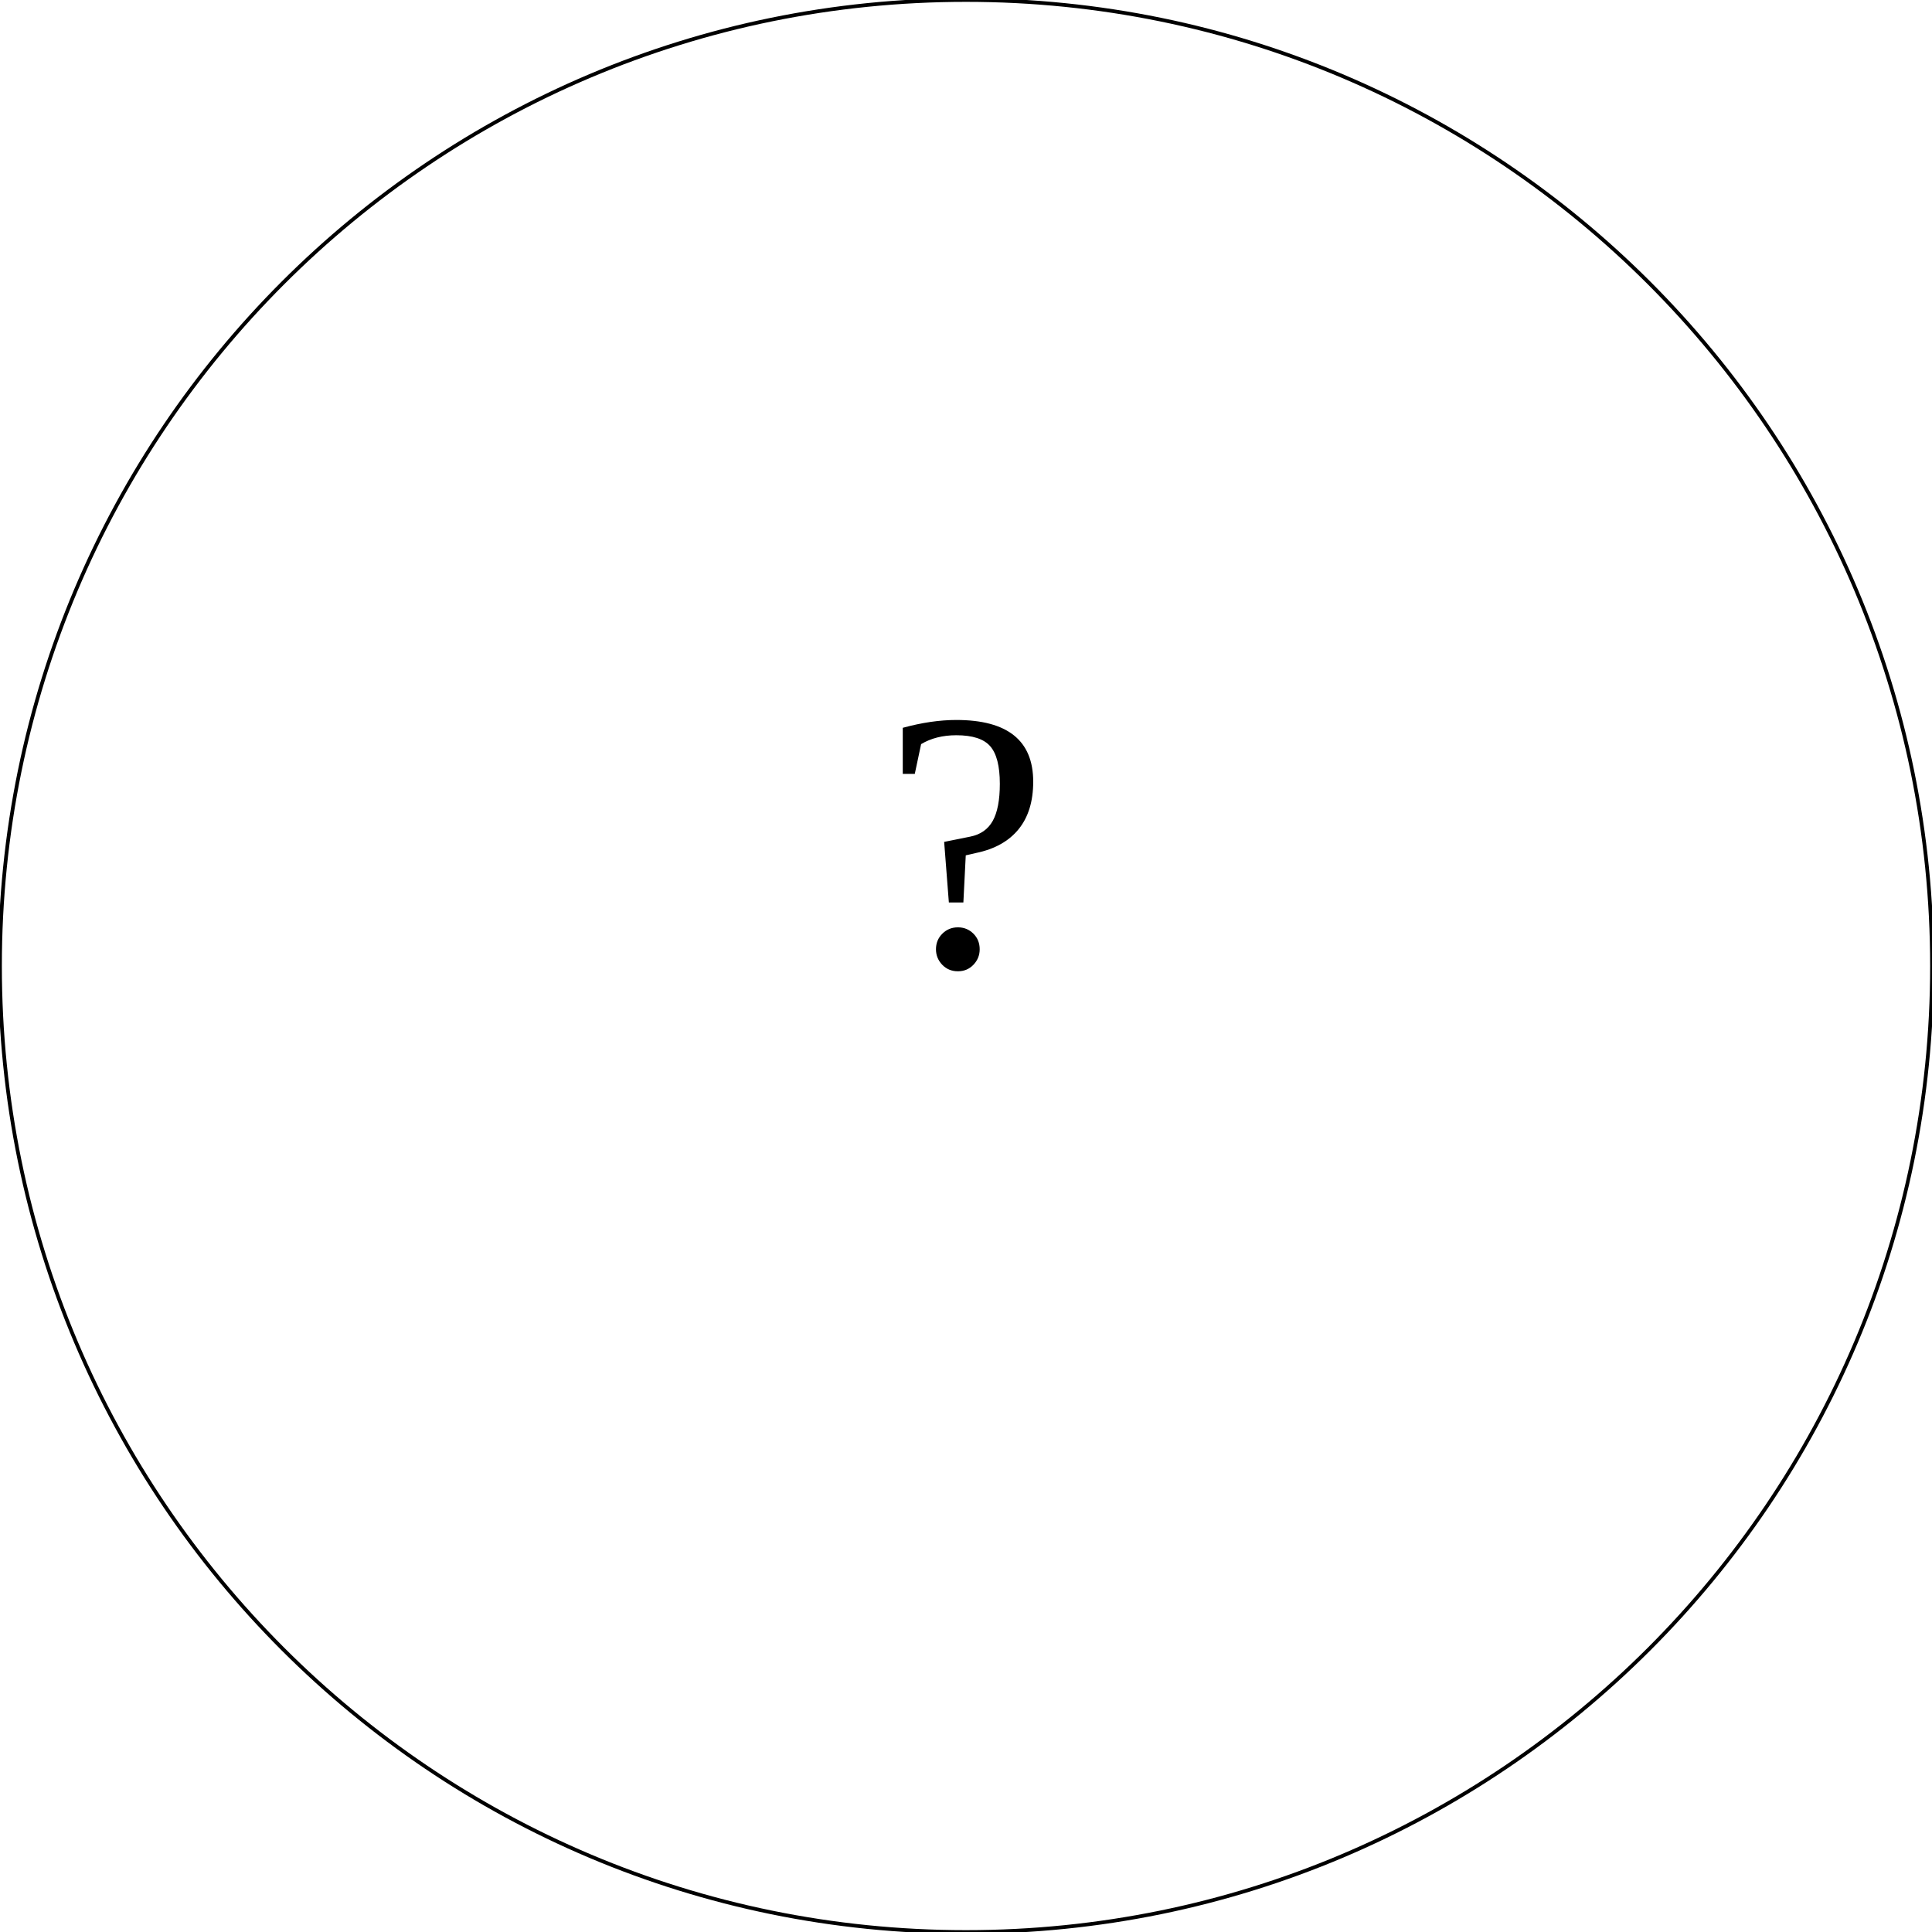
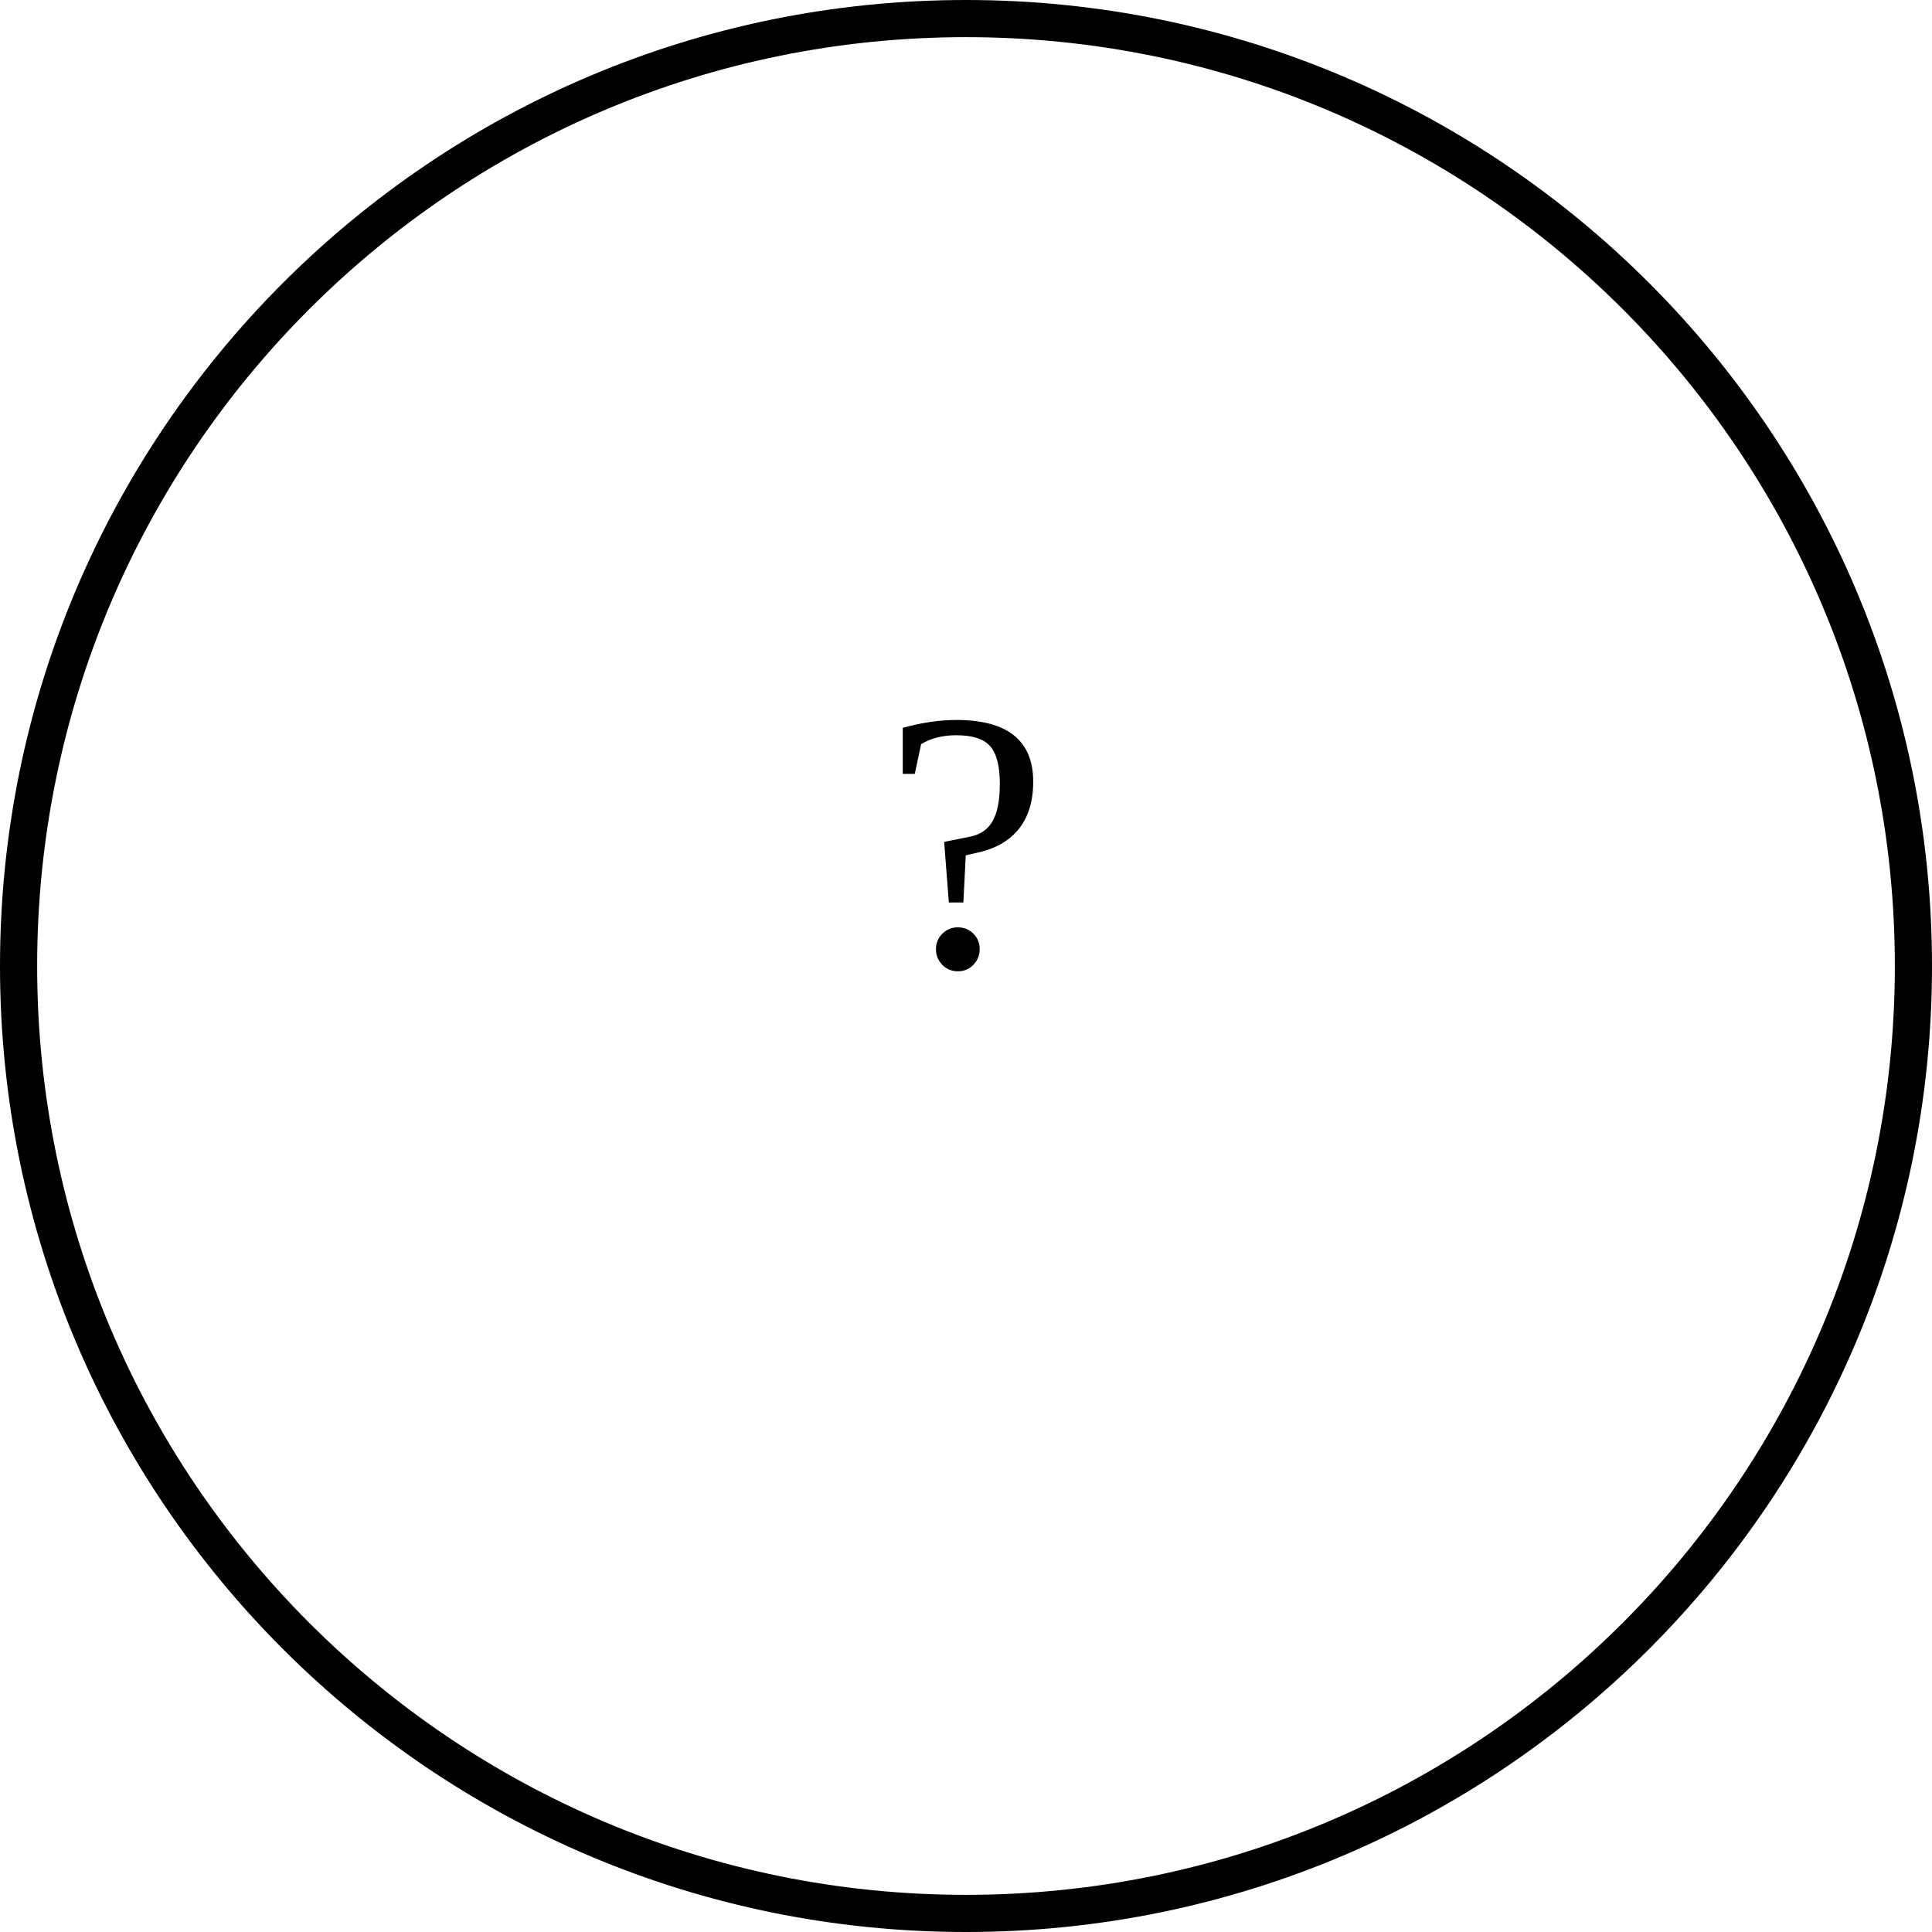
<svg xmlns="http://www.w3.org/2000/svg" width="520" height="520" viewbox="0 0 520 520">
-   <circle cx="260" cy="260" r="260" stroke="#000" stroke-width="1" fill="none" />
+   <circle cx="260" cy="260" r="255" stroke="#000" stroke-width="10" fill="none" />
  <text x="260" y="260" font="Comic Sans MS" font-size="100" text-anchor="middle" font-color="#000">?</text>
</svg>
